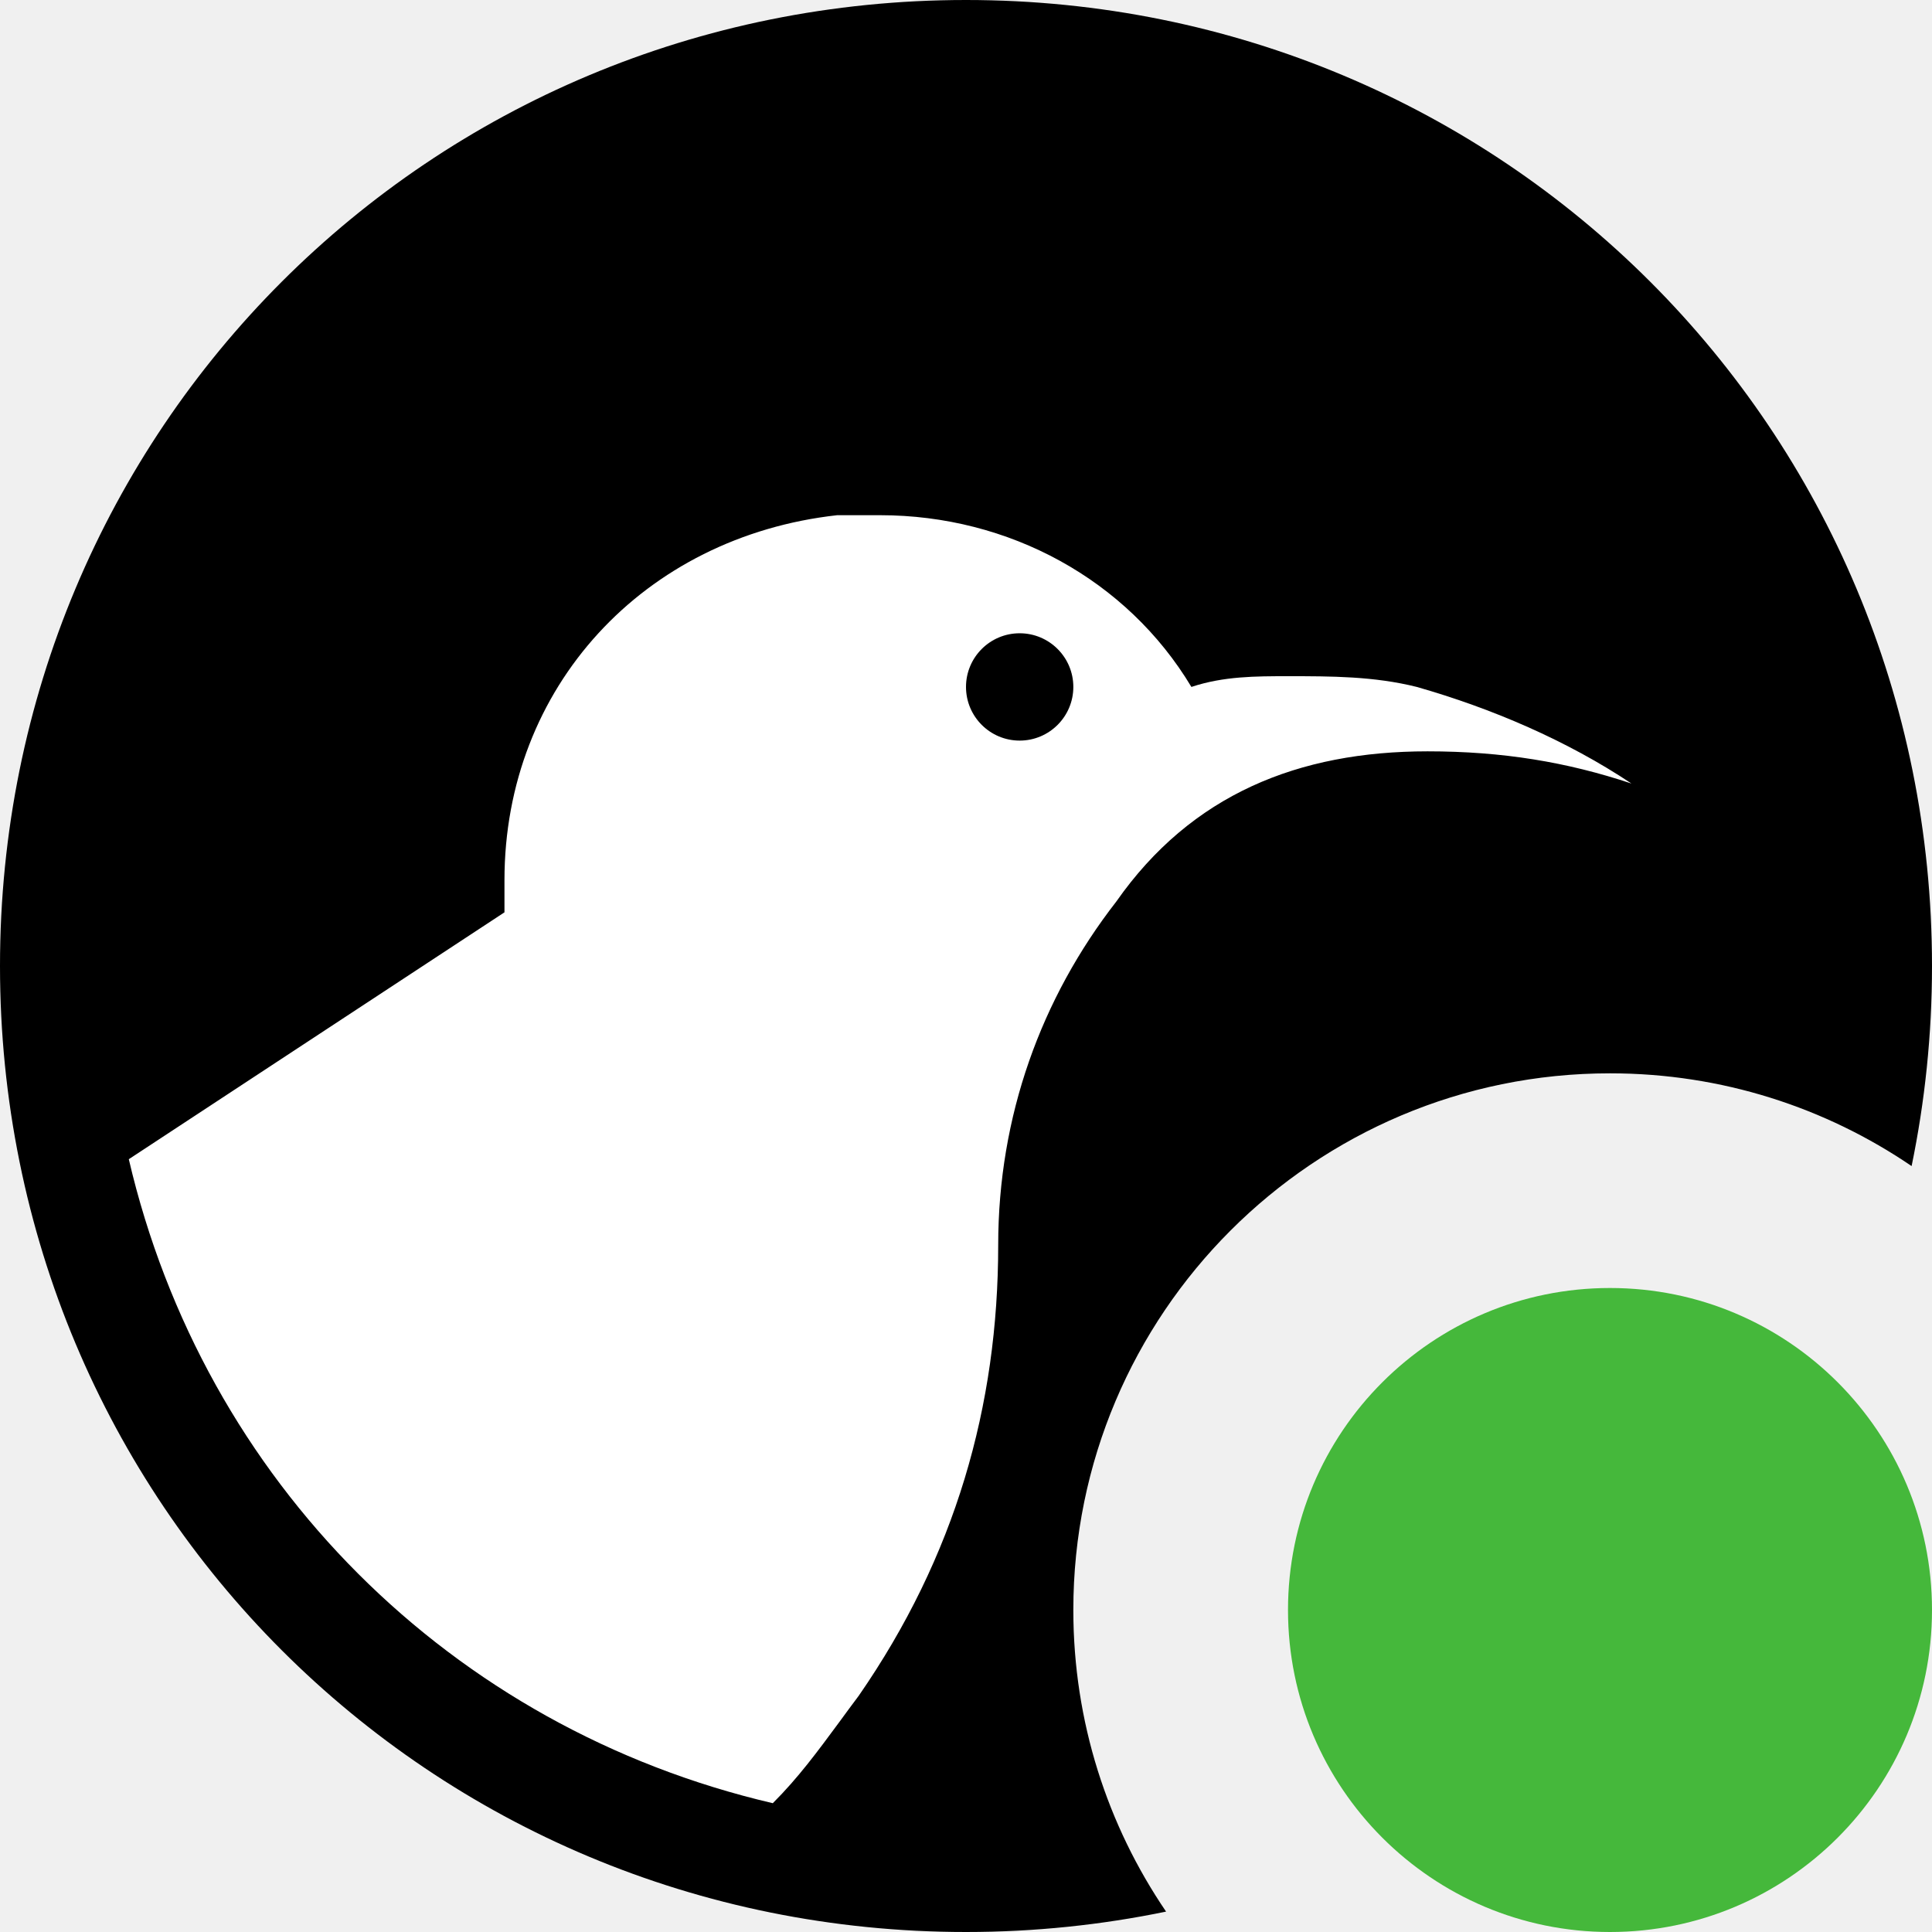
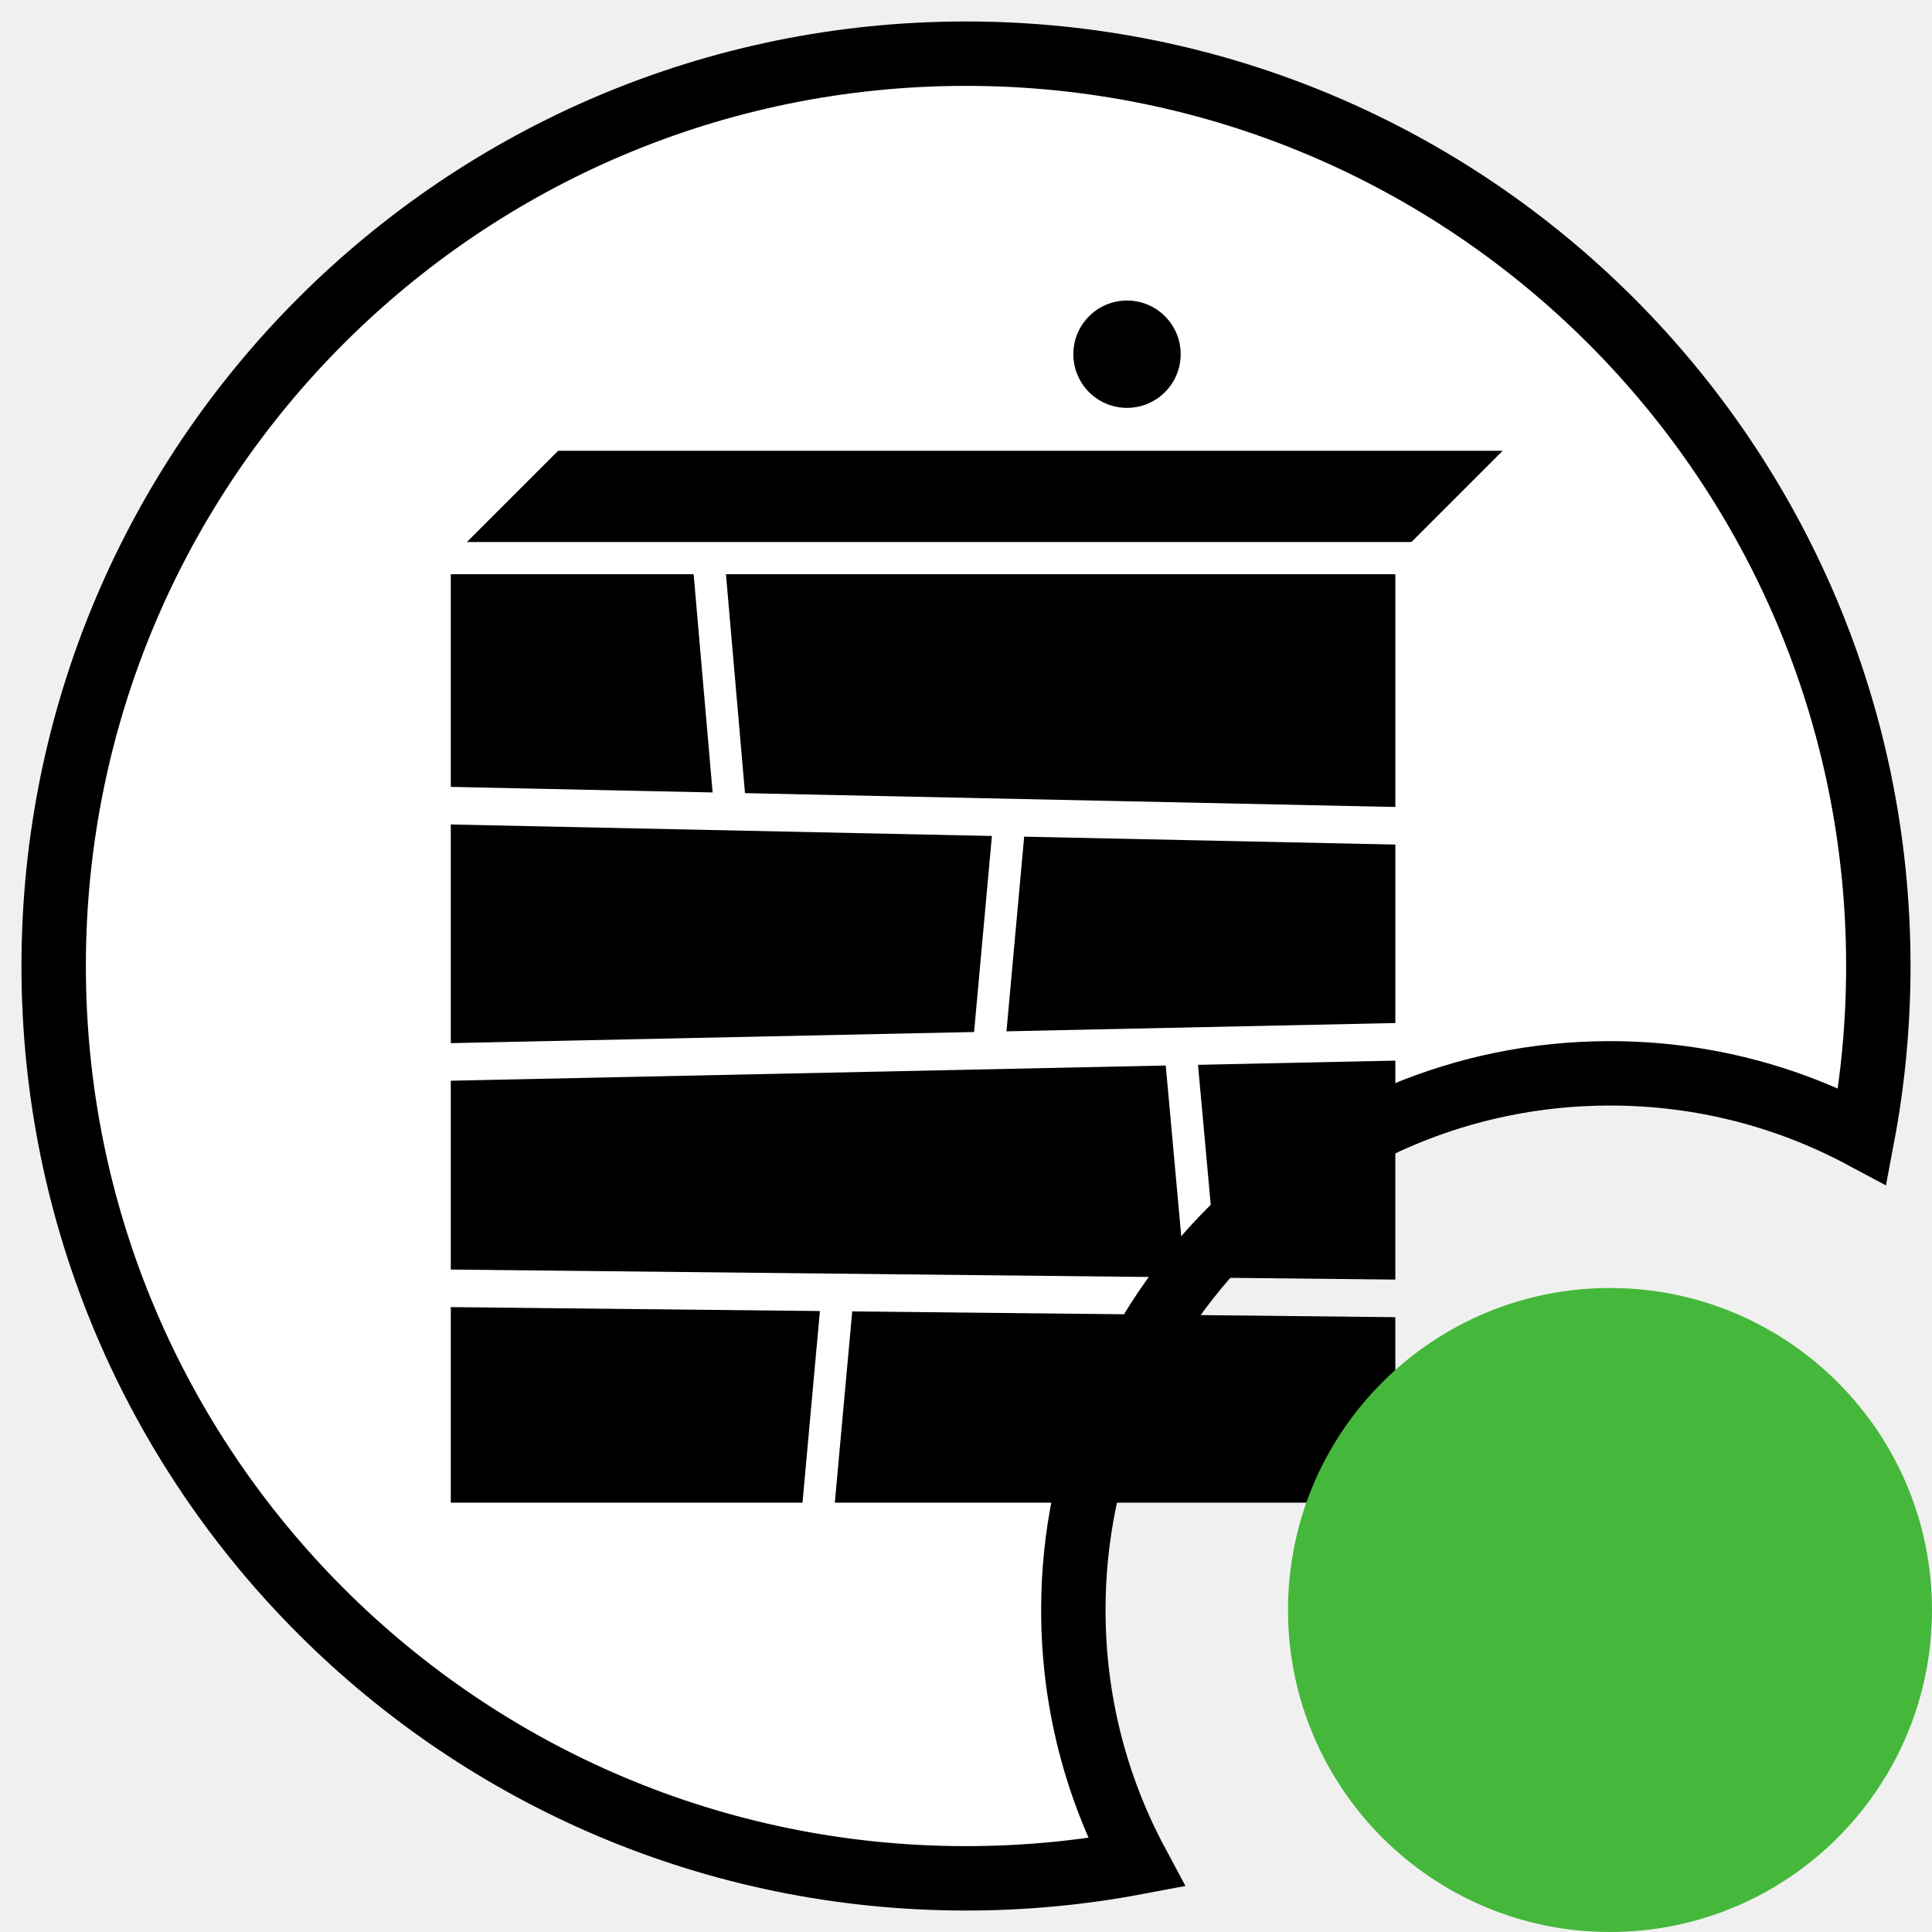
<svg xmlns="http://www.w3.org/2000/svg" width="18" height="18" viewBox="0 0 18 18" fill="none">
-   <g clip-path="url(#clip0_2707_1961)">
-     <path d="M10.587 17.352C10.073 17.449 9.542 17.5 9 17.5C4.306 17.5 0.5 13.694 0.5 9C0.5 4.306 4.306 0.5 9 0.5C13.694 0.5 17.5 4.306 17.5 9C17.5 9.542 17.449 10.073 17.352 10.587C16.651 10.212 15.85 10 15 10C12.239 10 10 12.239 10 15C10 15.85 10.212 16.651 10.587 17.352Z" fill="white" />
-     <path d="M10 6.4C10 6.676 9.776 6.9 9.5 6.9C9.224 6.9 9 6.676 9 6.4C9 6.124 9.224 5.9 9.5 5.9C9.776 5.9 10 6.124 10 6.4Z" fill="black" />
-     <path fill-rule="evenodd" clip-rule="evenodd" d="M9 0C4 0 0 4 0 9C0 14 4 18 9 18C9.64 18 10.263 17.934 10.864 17.81C10.319 17.009 10 16.042 10 15C10 12.239 12.239 10 15 10C16.042 10 17.009 10.319 17.81 10.864C17.934 10.263 18 9.64 18 9C18 4 14 0 9 0ZM1.2 10.8L4.7 8.5V8.2C4.7 6.4 6 5 7.8 4.8H8.2C9.4 4.8 10.5 5.4 11.1 6.4C11.4 6.3 11.7 6.3 12 6.3C12.4 6.3 12.8 6.3 13.2 6.4C13.9 6.6 14.6 6.9 15.2 7.3C14.6 7.1 14 7 13.3 7C12.1 7 11.1 7.4 10.4 8.4C9.7 9.3 9.3 10.4 9.3 11.6C9.3 13.1 8.9 14.5 8 15.8C7.937 15.883 7.879 15.963 7.824 16.038C7.612 16.325 7.437 16.563 7.2 16.8C4.2 16.1 1.9 13.8 1.2 10.8Z" fill="black" />
-     <path d="M18 15C18 16.657 16.657 18 15 18C13.343 18 12 16.657 12 15C12 13.343 13.343 12 15 12C16.657 12 18 13.343 18 15Z" fill="#45B83B" />
-   </g>
  <defs>
-     <clipPath id="clip0_2707_1961">
-       <rect width="18" height="18" fill="white" />
-     </clipPath>
+     <mask id="wally-cube-cut-h" maskUnits="userSpaceOnUse" x="0" y="0" width="18" height="18">
+       <rect x="0" y="0" width="18" height="18" fill="black" />
+       <polygon points="4.2,5.2 13.0,5.2 14.0,4.2 5.2,4.2" fill="white" />
+       <rect x="4.2" y="5.2" width="8.8" height="8.8" fill="white" />
+       <line x1="3.9" y1="7.5" x2="13.3" y2="7.7" stroke="black" stroke-width="0.35" />
+       <line x1="3.9" y1="9.9" x2="13.3" y2="9.7" stroke="black" stroke-width="0.35" />
+       <line x1="3.9" y1="12.0" x2="13.3" y2="12.1" stroke="black" stroke-width="0.35" />
+       <line x1="6.6" y1="5.2" x2="6.8" y2="7.5" stroke="black" stroke-width="0.3" />
+       <line x1="9.4" y1="7.7" x2="9.2" y2="9.9" stroke="black" stroke-width="0.3" />
+       <line x1="11.0" y1="9.8" x2="11.2" y2="12.0" stroke="black" stroke-width="0.3" />
+       <line x1="7.8" y1="12.1" x2="7.6" y2="14.3" stroke="black" stroke-width="0.3" />
+       <line x1="4.0" y1="5.2" x2="13.3" y2="5.2" stroke="black" stroke-width="0.3" />
+     </mask>
  </defs>
+   <path d="M10.587 17.352C10.073 17.449 9.542 17.5 9 17.5C4.306 17.5 0.5 13.694 0.5 9C0.5 4.306 4.306 0.5 9 0.5C13.694 0.5 17.5 4.306 17.5 9C17.5 9.542 17.449 10.073 17.352 10.587C16.651 10.212 15.85 10 15 10C12.239 10 10 12.239 10 15C10 15.85 10.212 16.651 10.587 17.352Z" fill="#FFFFFF" stroke="#000000" stroke-width="0.6" />
+   <rect x="0" y="0" width="18" height="18" fill="#000000" mask="url(#wally-cube-cut-h)" />
+   <circle cx="10.5" cy="3.3" r="0.5" fill="#000000" />
+   <circle cx="15" cy="15" r="3" fill="#45B83B" />
</svg>
